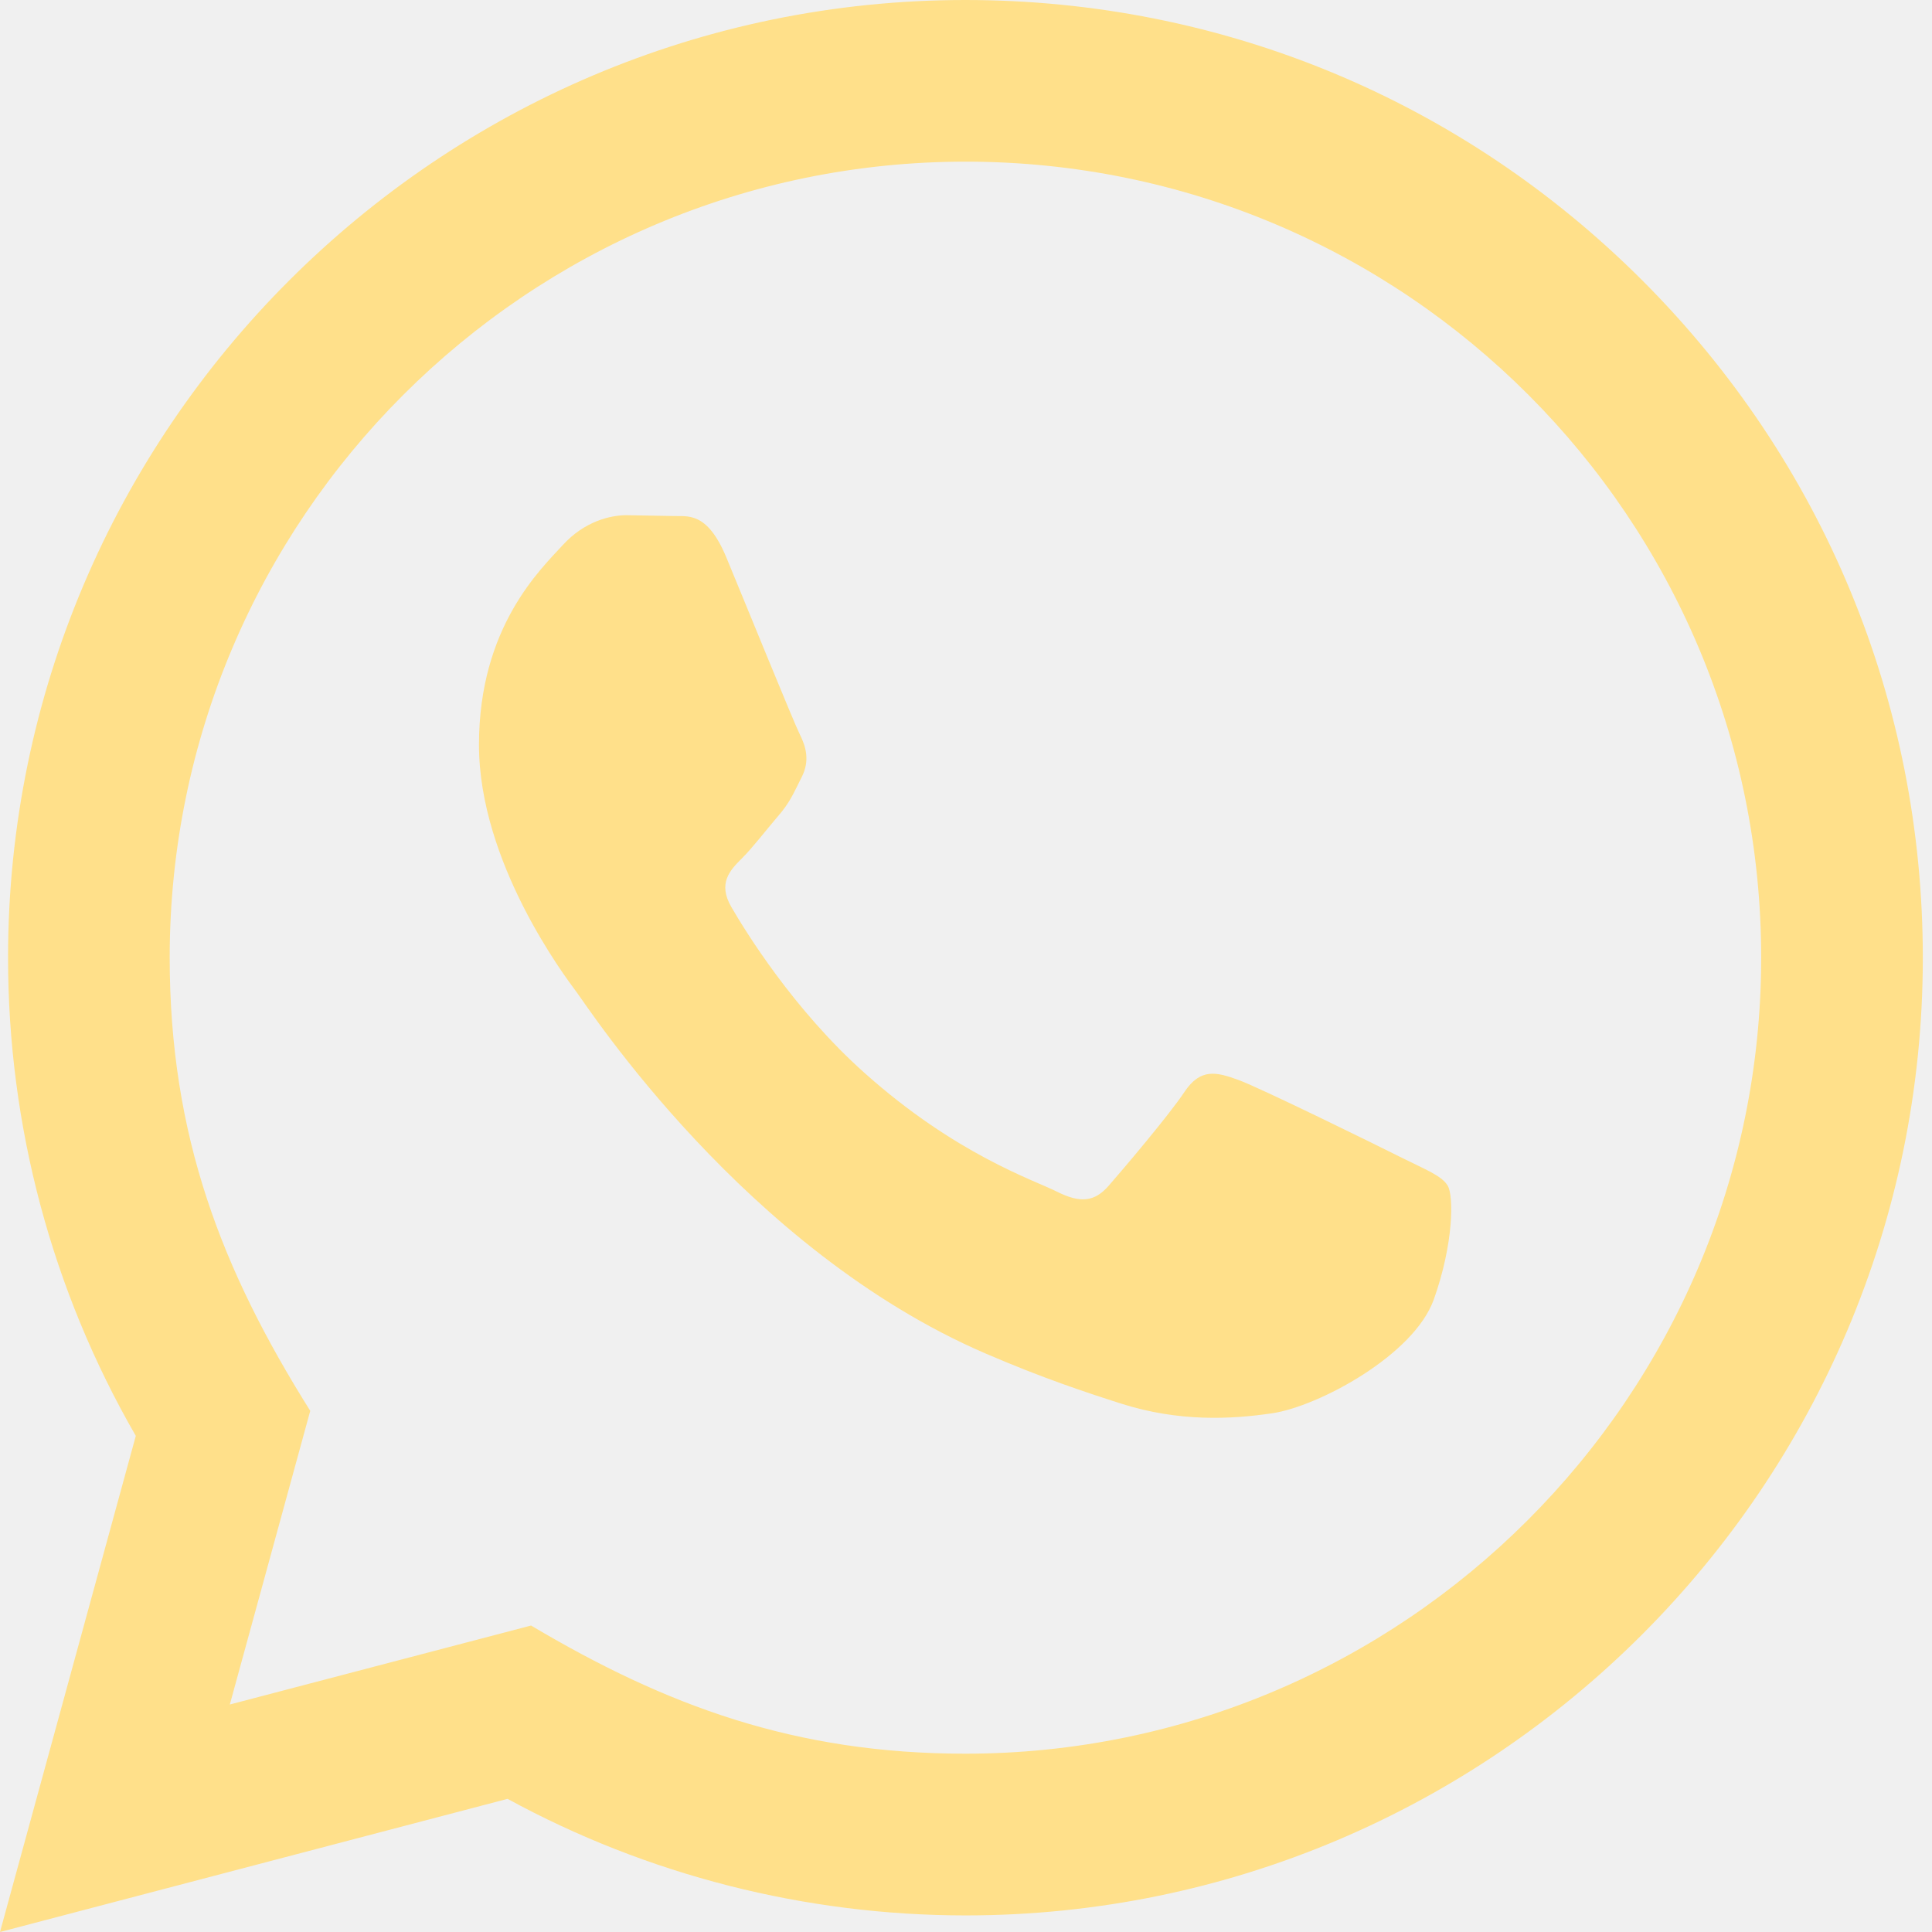
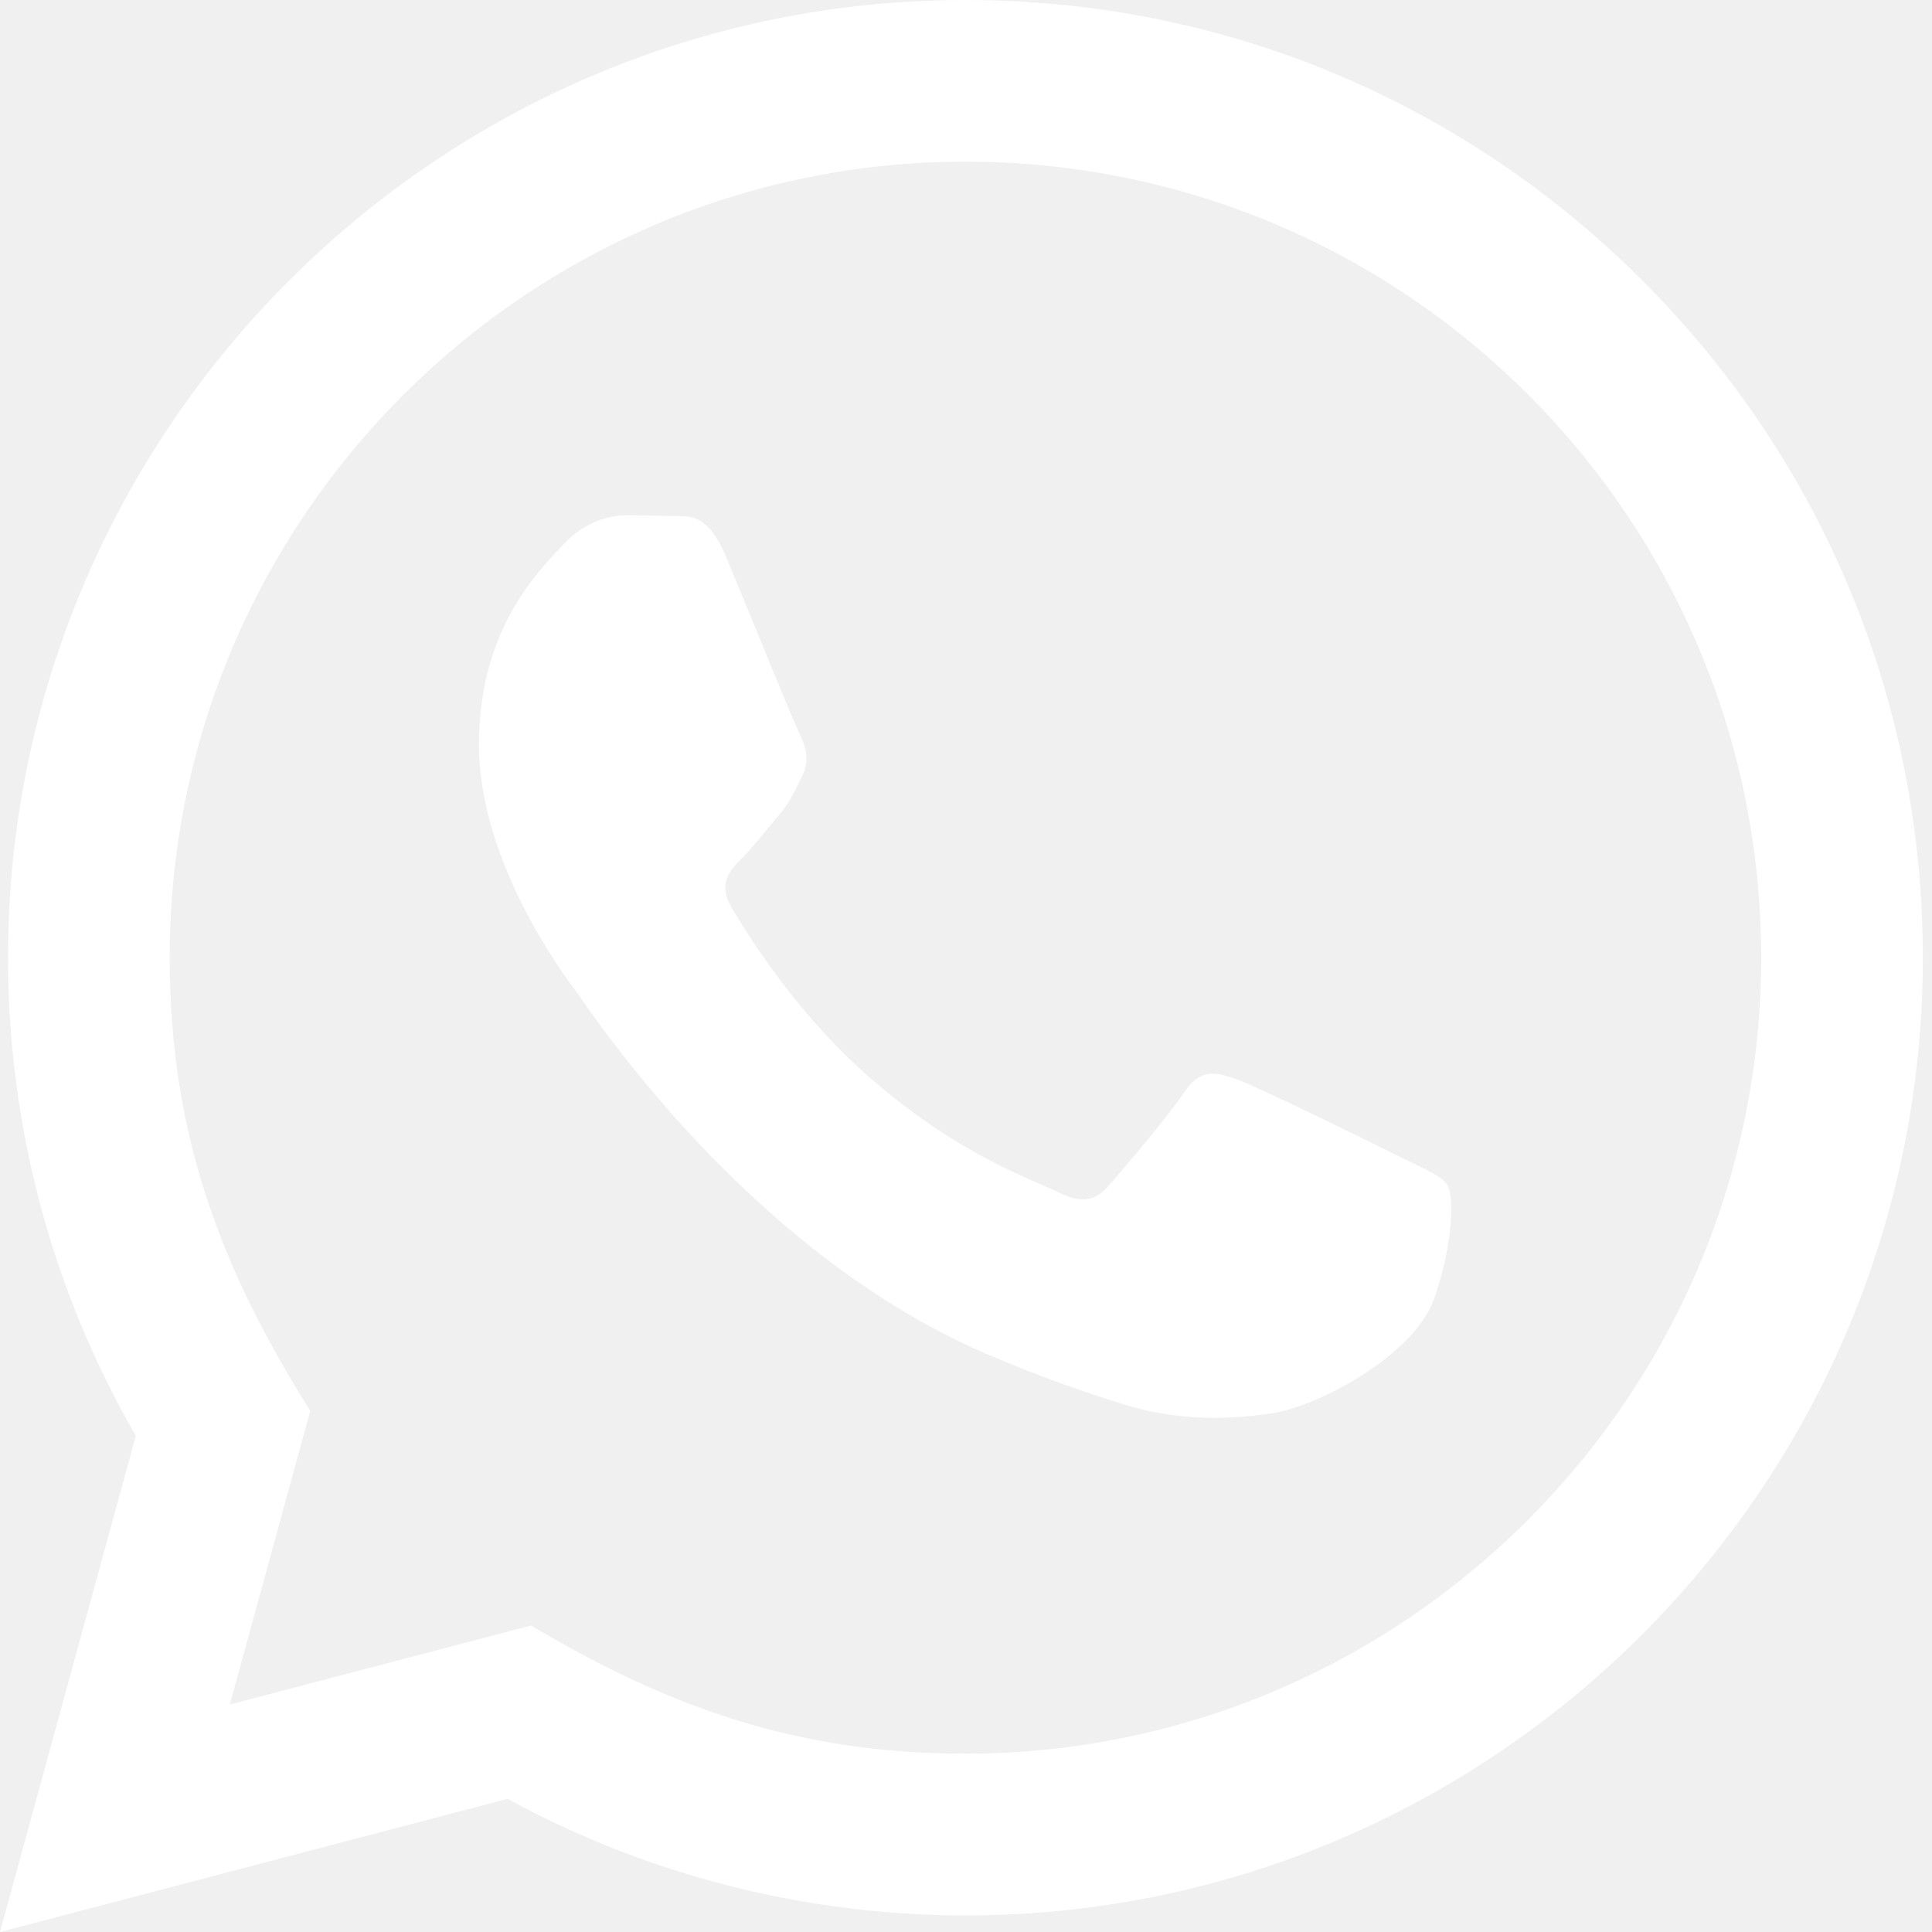
<svg xmlns="http://www.w3.org/2000/svg" width="24" height="24" viewBox="0 0 24 24" fill="none">
-   <path d="M0 24L1.687 17.837C0.646 16.033 0.099 13.988 0.1 11.891C0.103 5.335 5.438 0 11.993 0C15.174 0.001 18.16 1.24 20.406 3.488C22.651 5.736 23.887 8.724 23.886 11.902C23.883 18.459 18.548 23.794 11.993 23.794C10.003 23.793 8.042 23.294 6.305 22.346L0 24ZM6.597 20.193C8.273 21.188 9.873 21.784 11.989 21.785C17.437 21.785 21.875 17.351 21.878 11.9C21.88 6.438 17.463 2.01 11.997 2.008C6.545 2.008 2.11 6.442 2.108 11.892C2.107 14.117 2.759 15.783 3.854 17.526L2.855 21.174L6.597 20.193ZM17.984 14.729C17.91 14.605 17.712 14.531 17.414 14.382C17.117 14.233 15.656 13.514 15.383 13.415C15.111 13.316 14.913 13.266 14.714 13.564C14.516 13.861 13.946 14.531 13.773 14.729C13.6 14.927 13.426 14.952 13.129 14.803C12.832 14.654 11.874 14.341 10.739 13.328C9.856 12.54 9.259 11.567 9.086 11.269C8.913 10.972 9.068 10.811 9.216 10.663C9.35 10.53 9.513 10.316 9.662 10.142C9.813 9.97 9.862 9.846 9.962 9.647C10.061 9.449 10.012 9.275 9.937 9.126C9.862 8.978 9.268 7.515 9.021 6.92C8.779 6.341 8.534 6.419 8.352 6.41L7.782 6.4C7.584 6.4 7.262 6.474 6.99 6.772C6.718 7.07 5.95 7.788 5.95 9.251C5.95 10.714 7.015 12.127 7.163 12.325C7.312 12.523 9.258 15.525 12.239 16.812C12.948 17.118 13.502 17.301 13.933 17.438C14.645 17.664 15.293 17.632 15.805 17.556C16.376 17.471 17.563 16.837 17.811 16.143C18.059 15.448 18.059 14.853 17.984 14.729Z" fill="#FFE08A" />
+   <path d="M0 24L1.687 17.837C0.646 16.033 0.099 13.988 0.1 11.891C0.103 5.335 5.438 0 11.993 0C15.174 0.001 18.16 1.24 20.406 3.488C22.651 5.736 23.887 8.724 23.886 11.902C23.883 18.459 18.548 23.794 11.993 23.794C10.003 23.793 8.042 23.294 6.305 22.346L0 24ZM6.597 20.193C8.273 21.188 9.873 21.784 11.989 21.785C17.437 21.785 21.875 17.351 21.878 11.9C21.88 6.438 17.463 2.01 11.997 2.008C6.545 2.008 2.11 6.442 2.108 11.892C2.107 14.117 2.759 15.783 3.854 17.526L2.855 21.174L6.597 20.193ZM17.984 14.729C17.91 14.605 17.712 14.531 17.414 14.382C17.117 14.233 15.656 13.514 15.383 13.415C15.111 13.316 14.913 13.266 14.714 13.564C14.516 13.861 13.946 14.531 13.773 14.729C13.6 14.927 13.426 14.952 13.129 14.803C12.832 14.654 11.874 14.341 10.739 13.328C9.856 12.54 9.259 11.567 9.086 11.269C8.913 10.972 9.068 10.811 9.216 10.663C9.35 10.53 9.513 10.316 9.662 10.142C9.813 9.97 9.862 9.846 9.962 9.647C10.061 9.449 10.012 9.275 9.937 9.126C9.862 8.978 9.268 7.515 9.021 6.92C8.779 6.341 8.534 6.419 8.352 6.41L7.782 6.4C7.584 6.4 7.262 6.474 6.99 6.772C6.718 7.07 5.95 7.788 5.95 9.251C5.95 10.714 7.015 12.127 7.163 12.325C7.312 12.523 9.258 15.525 12.239 16.812C12.948 17.118 13.502 17.301 13.933 17.438C14.645 17.664 15.293 17.632 15.805 17.556C16.376 17.471 17.563 16.837 17.811 16.143C18.059 15.448 18.059 14.853 17.984 14.729Z" fill="#FFFFFF" />
</svg>
